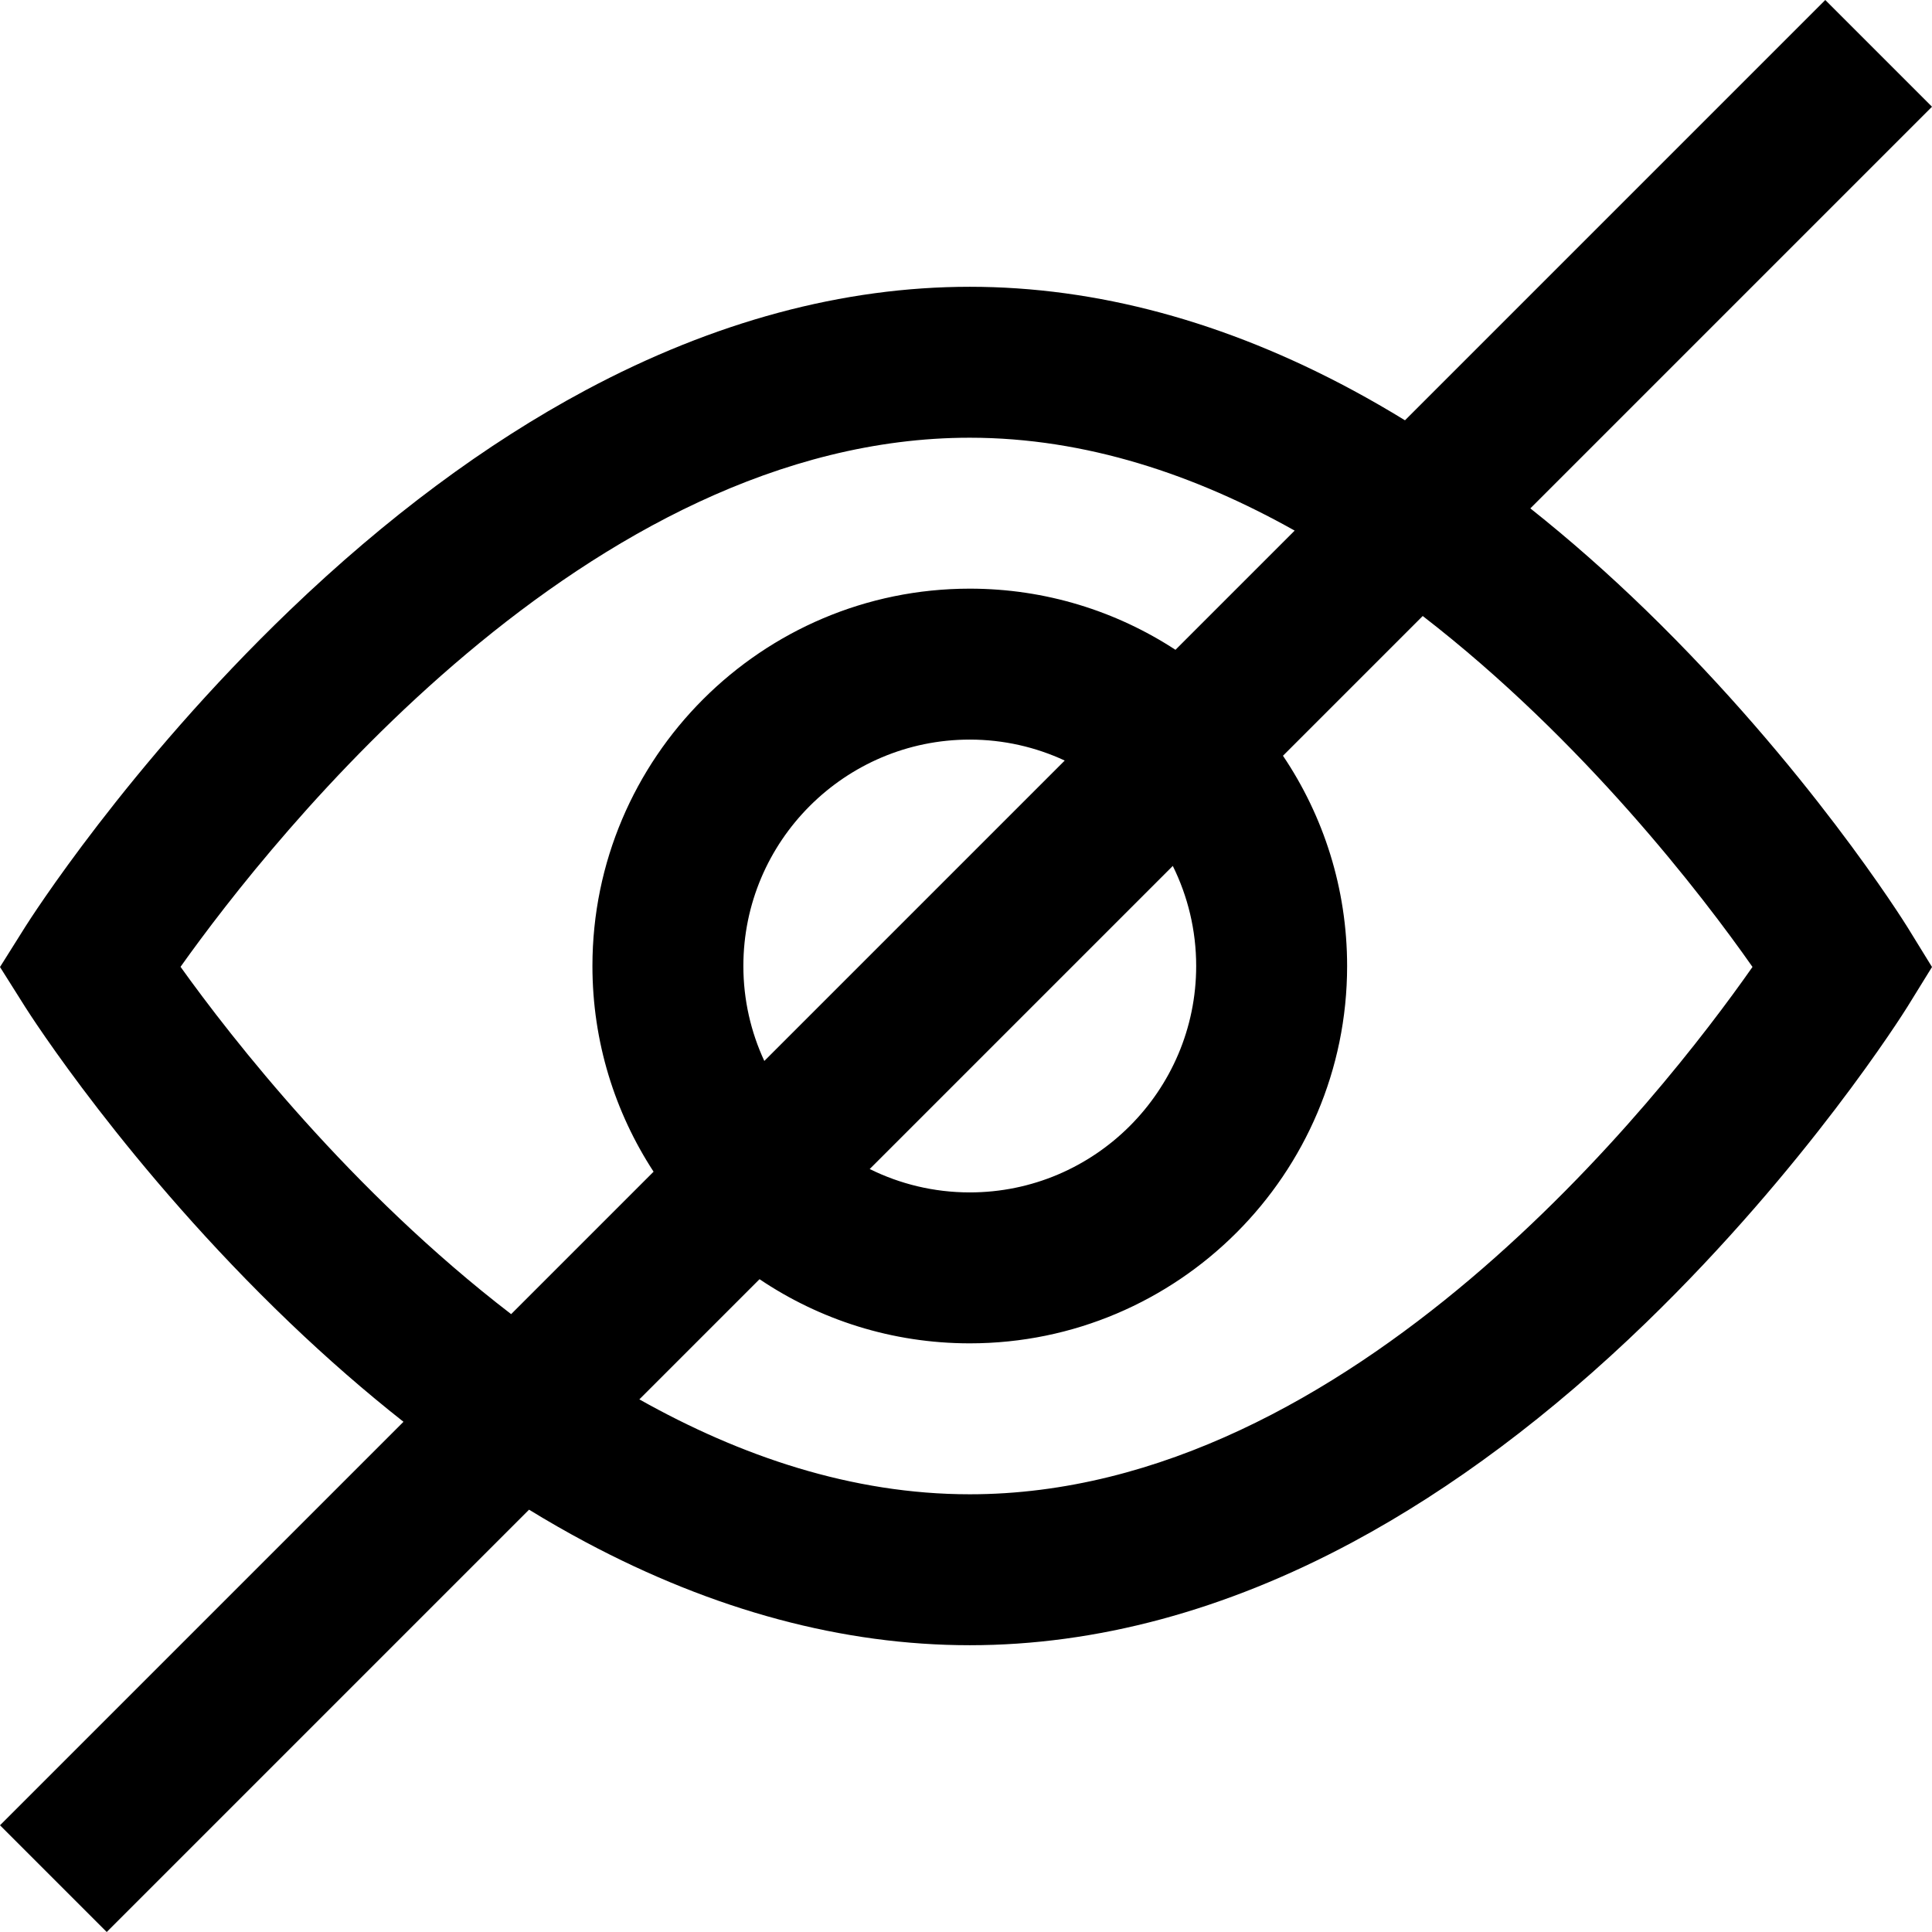
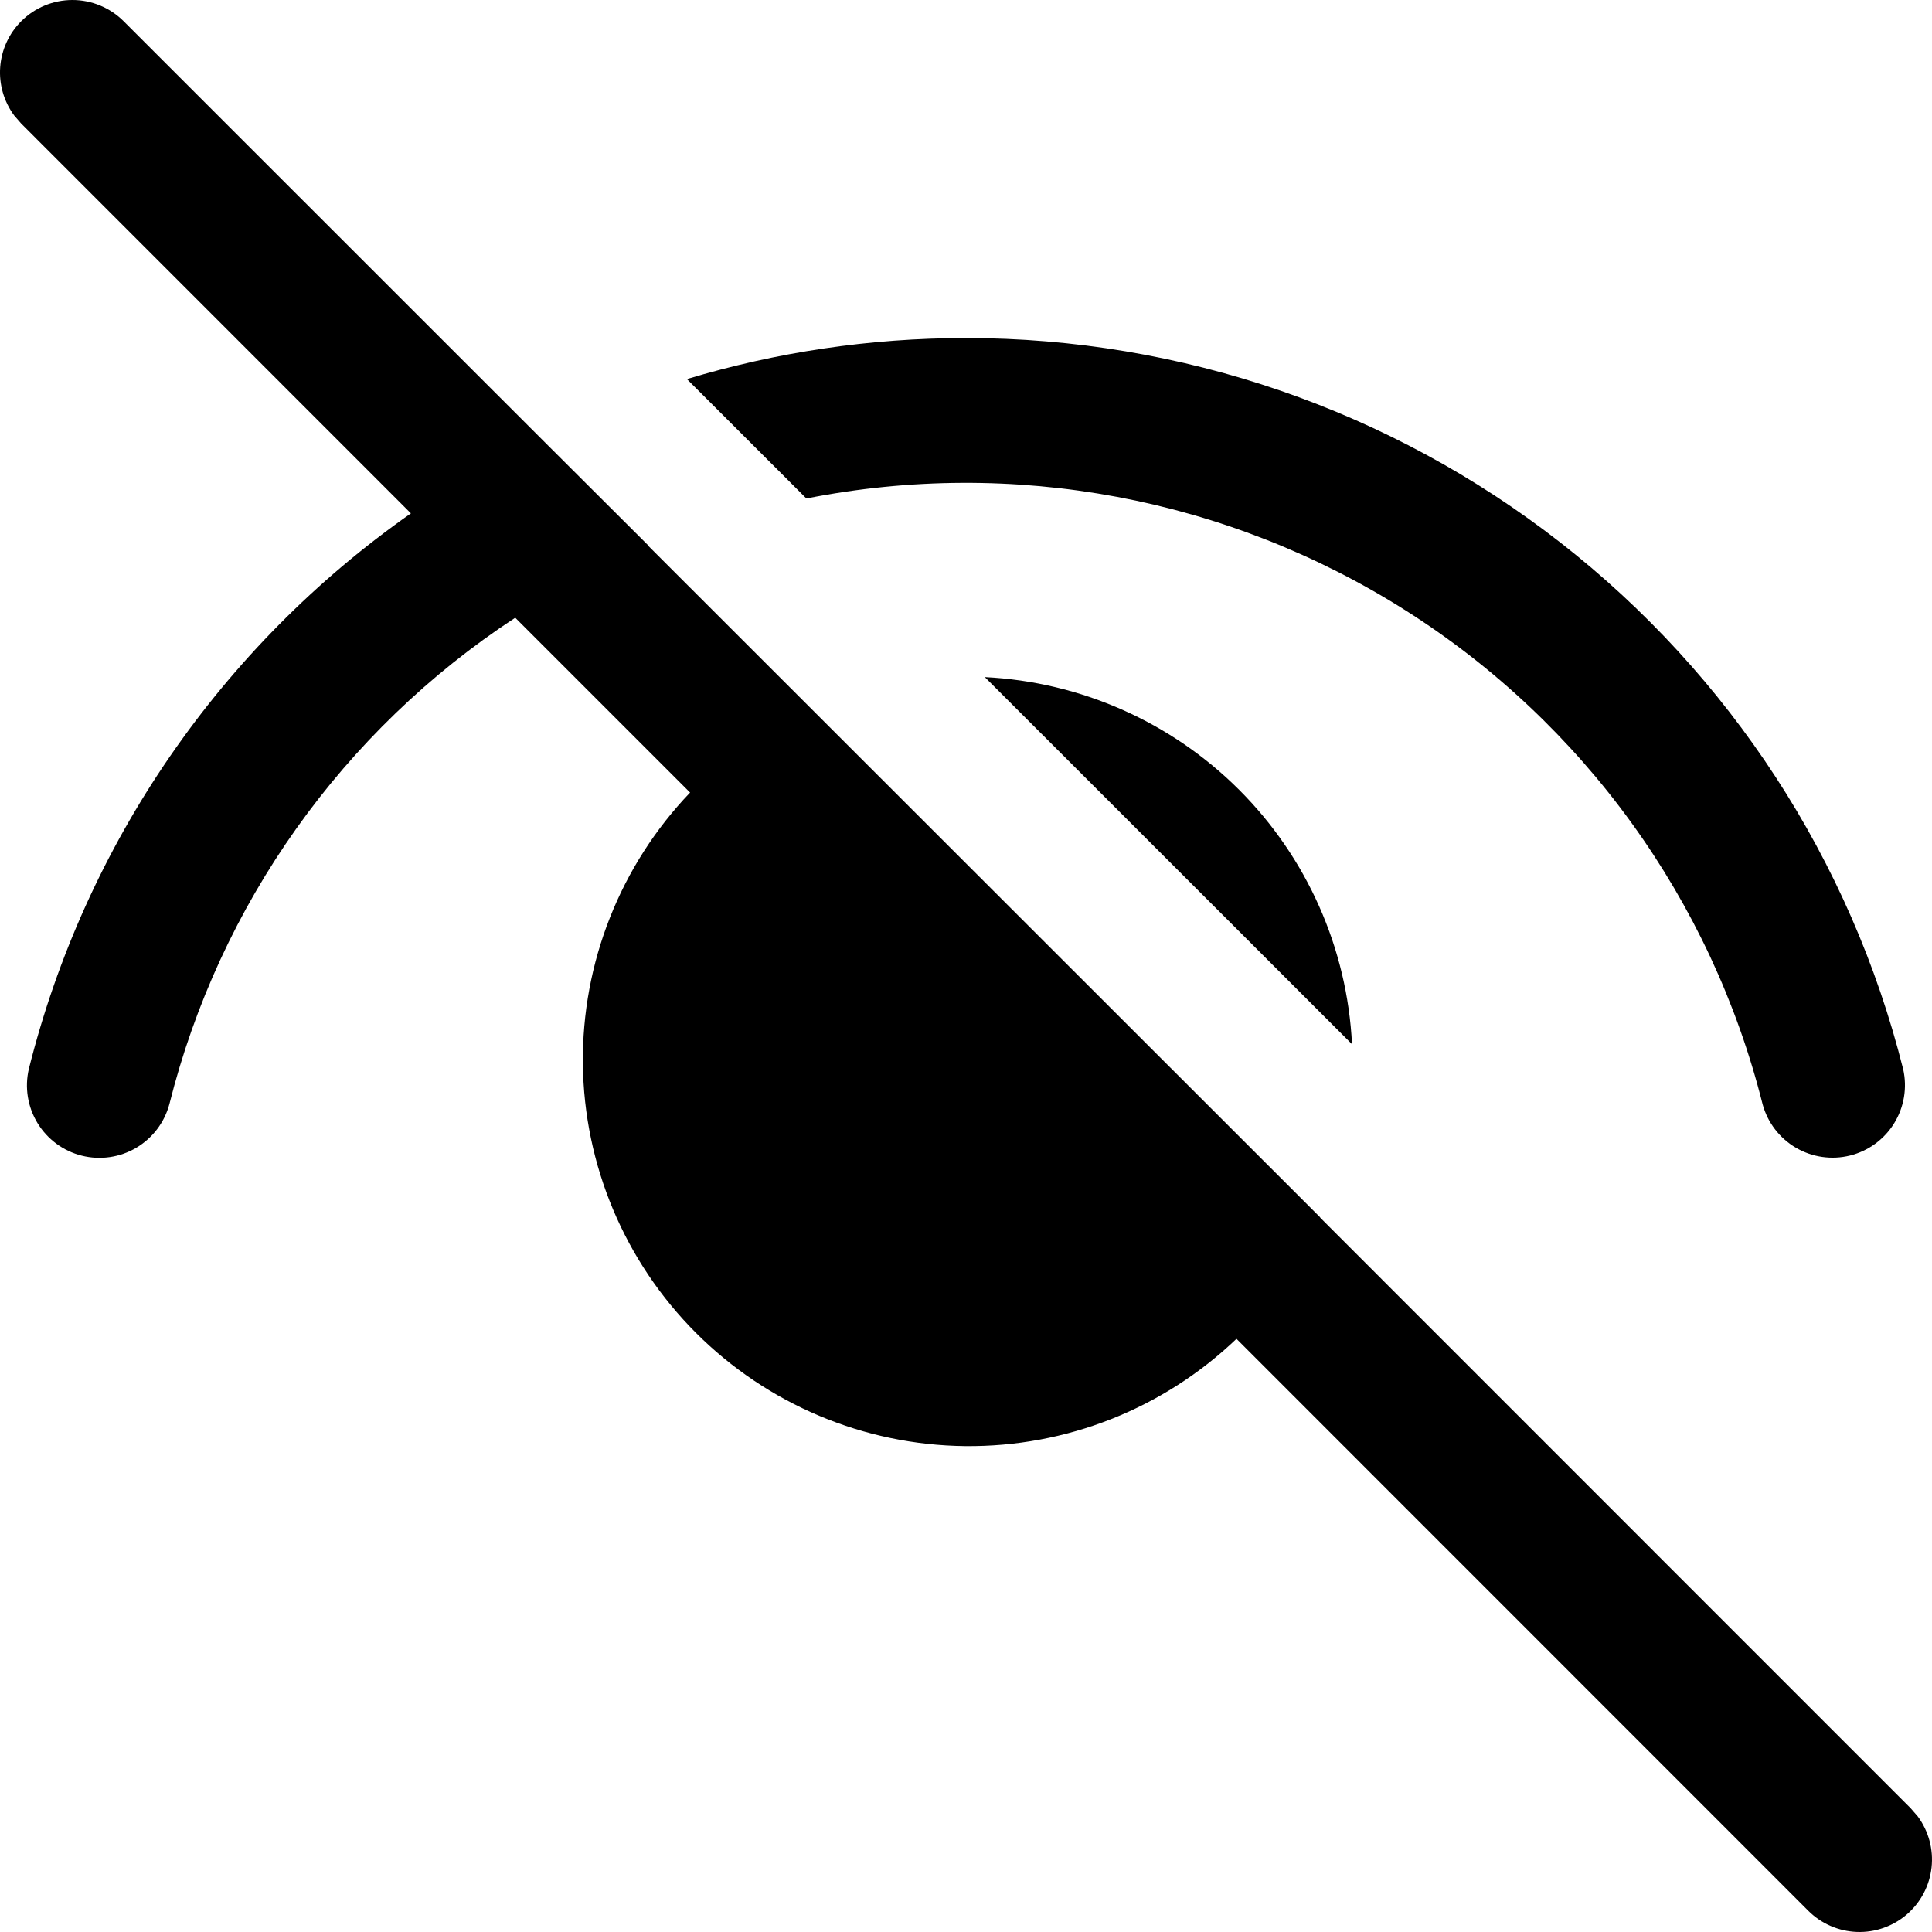
- <svg xmlns="http://www.w3.org/2000/svg" id="Capa_1" enable-background="new 0 0 512 512" height="512" viewBox="0 0 512 512" width="512">
-   <g>
-     <g>
-       <path d="m436.266 161.779c-10.11-9.821-20.363-18.84-30.708-27.052l106.442-106.443-28.284-28.284-111.382 111.382c-4.592-2.813-9.193-5.471-13.798-7.951-33.794-18.202-67.955-27.431-101.536-27.431-33.561 0-67.811 9.22-101.799 27.404-26.455 14.154-52.826 33.765-78.38 58.291-43.025 41.292-69.042 82.192-70.124 83.913l-6.697 10.659 6.712 10.649c1.082 1.716 27.102 42.494 70.131 83.661 9.919 9.49 19.962 18.231 30.083 26.213l-106.926 106.926 28.284 28.284 111.918-111.918c5.001 3.06 10.01 5.931 15.022 8.604 33.982 18.124 68.224 27.314 101.776 27.314 33.571 0 67.725-9.198 101.513-27.34 26.305-14.124 52.458-33.694 77.73-58.167 42.546-41.198 68.21-82.013 69.272-83.73l6.485-10.497-6.47-10.505c-1.061-1.722-26.722-42.659-69.264-83.982zm-300.808 186.479c-42.446-32.577-74.079-73.124-87.613-92.042 24.483-34.425 108.079-140.216 209.155-140.216 30.805 0 59.88 9.901 86.099 24.617l-31.588 31.588c-15.691-10.242-34.416-16.205-54.511-16.205-55.14 0-100 44.86-100 100 0 20.095 5.963 38.82 16.205 54.511zm175.345-118.777c3.96 8.002 6.197 17.003 6.197 26.519 0 33.084-26.916 60-60 60-9.516 0-18.517-2.237-26.519-6.197zm-108.251 51.683c-3.554-7.659-5.552-16.18-5.552-25.164 0-33.084 26.916-60 60-60 8.984 0 17.505 1.998 25.164 5.552zm54.448 114.836c-31.253 0-60.856-10.141-87.564-25.152l31.847-31.847c15.933 10.729 35.106 16.999 55.717 16.999 55.14 0 100-44.86 100-100 0-20.611-6.27-39.784-16.999-55.716l37.036-37.036c42.503 32.839 74.087 73.991 87.394 93.001-23.921 34.155-106.321 139.751-207.431 139.751z" />
-     </g>
-   </g>
+ <svg xmlns="http://www.w3.org/2000/svg" width="70" height="70" viewBox="0 0 70 70" fill="none">
+   <path d="M0.769 0.768C0.325 1.212 0.054 1.801 0.007 2.428C-0.04 3.055 0.14 3.678 0.514 4.184L0.769 4.478L14.888 18.6C8.004 23.426 3.089 30.571 1.046 38.726C0.888 39.397 1.001 40.103 1.36 40.692C1.719 41.281 2.295 41.705 2.964 41.872C3.633 42.039 4.341 41.937 4.935 41.587C5.529 41.236 5.961 40.666 6.138 40C7.954 32.762 12.427 26.472 18.668 22.381L25.003 28.716C22.473 31.36 21.078 34.89 21.119 38.55C21.159 42.209 22.631 45.708 25.219 48.296C27.808 50.884 31.306 52.355 34.966 52.395C38.626 52.434 42.156 51.039 44.8 48.508L65.516 69.229C65.985 69.698 66.614 69.973 67.276 69.998C67.939 70.023 68.587 69.796 69.089 69.363C69.592 68.93 69.911 68.323 69.984 67.663C70.057 67.004 69.877 66.341 69.482 65.809L69.226 65.515L47.831 44.116L47.834 44.109L23.509 19.797L23.516 19.79L19.55 15.835L4.479 0.768C3.987 0.276 3.32 0 2.624 0C1.928 0 1.261 0.276 0.769 0.768V0.768ZM34.999 12.248C31.499 12.248 28.104 12.766 24.888 13.735L29.217 18.061C36.706 16.579 44.478 18.03 50.926 22.116C57.375 26.202 62.007 32.609 63.864 40.014C64.046 40.675 64.478 41.239 65.07 41.585C65.662 41.931 66.366 42.032 67.031 41.867C67.697 41.7 68.27 41.281 68.63 40.697C68.99 40.113 69.107 39.412 68.957 38.743C67.059 31.174 62.687 24.456 56.534 19.656C50.382 14.856 42.803 12.248 34.999 12.248V12.248ZM35.682 24.533L48.986 37.833C48.813 34.361 47.356 31.076 44.898 28.618C42.439 26.16 39.154 24.704 35.682 24.533V24.533Z" fill="black" />
</svg>
